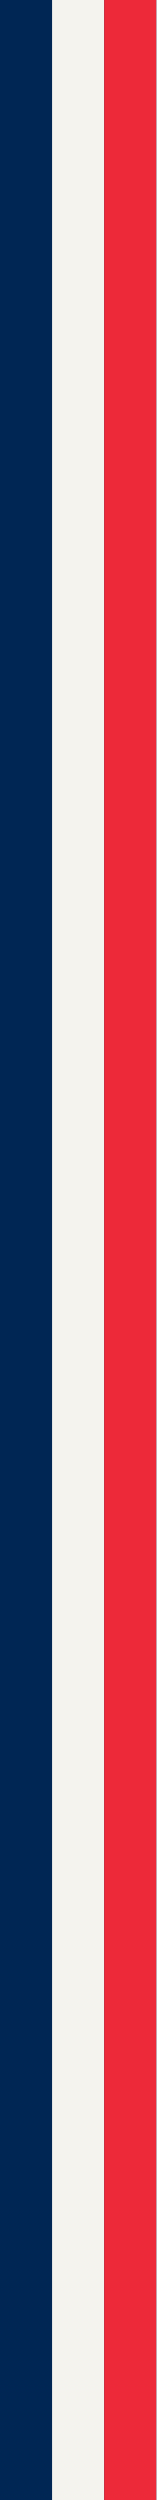
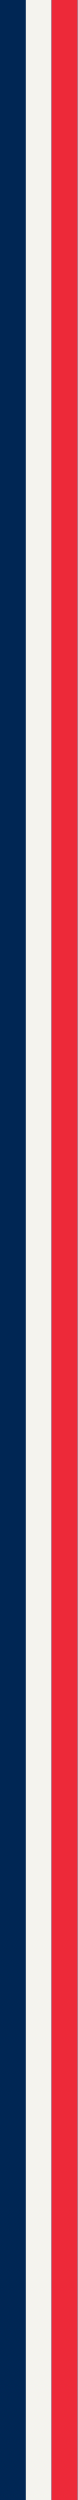
- <svg xmlns="http://www.w3.org/2000/svg" width="256" height="4096" viewBox="0 0 256 4096">
-   <rect x="0" y="0" width="256" height="4096" fill="#002654" />
-   <rect x="85.333" y="0" width="85.333" height="4096" fill="#f4f3ee" />
-   <rect x="170.667" y="0" width="85.333" height="4096" fill="#ed2939" />
+ <svg xmlns="http://www.w3.org/2000/svg" width="256" height="8264" viewBox="0 0 256 8264">
+   <rect x="0" y="0" width="256" height="8264" fill="#002654" />
+   <rect x="85.333" y="0" width="85.333" height="8264" fill="#f4f3ee" />
+   <rect x="170.667" y="0" width="85.333" height="8264" fill="#ed2939" />
</svg>
